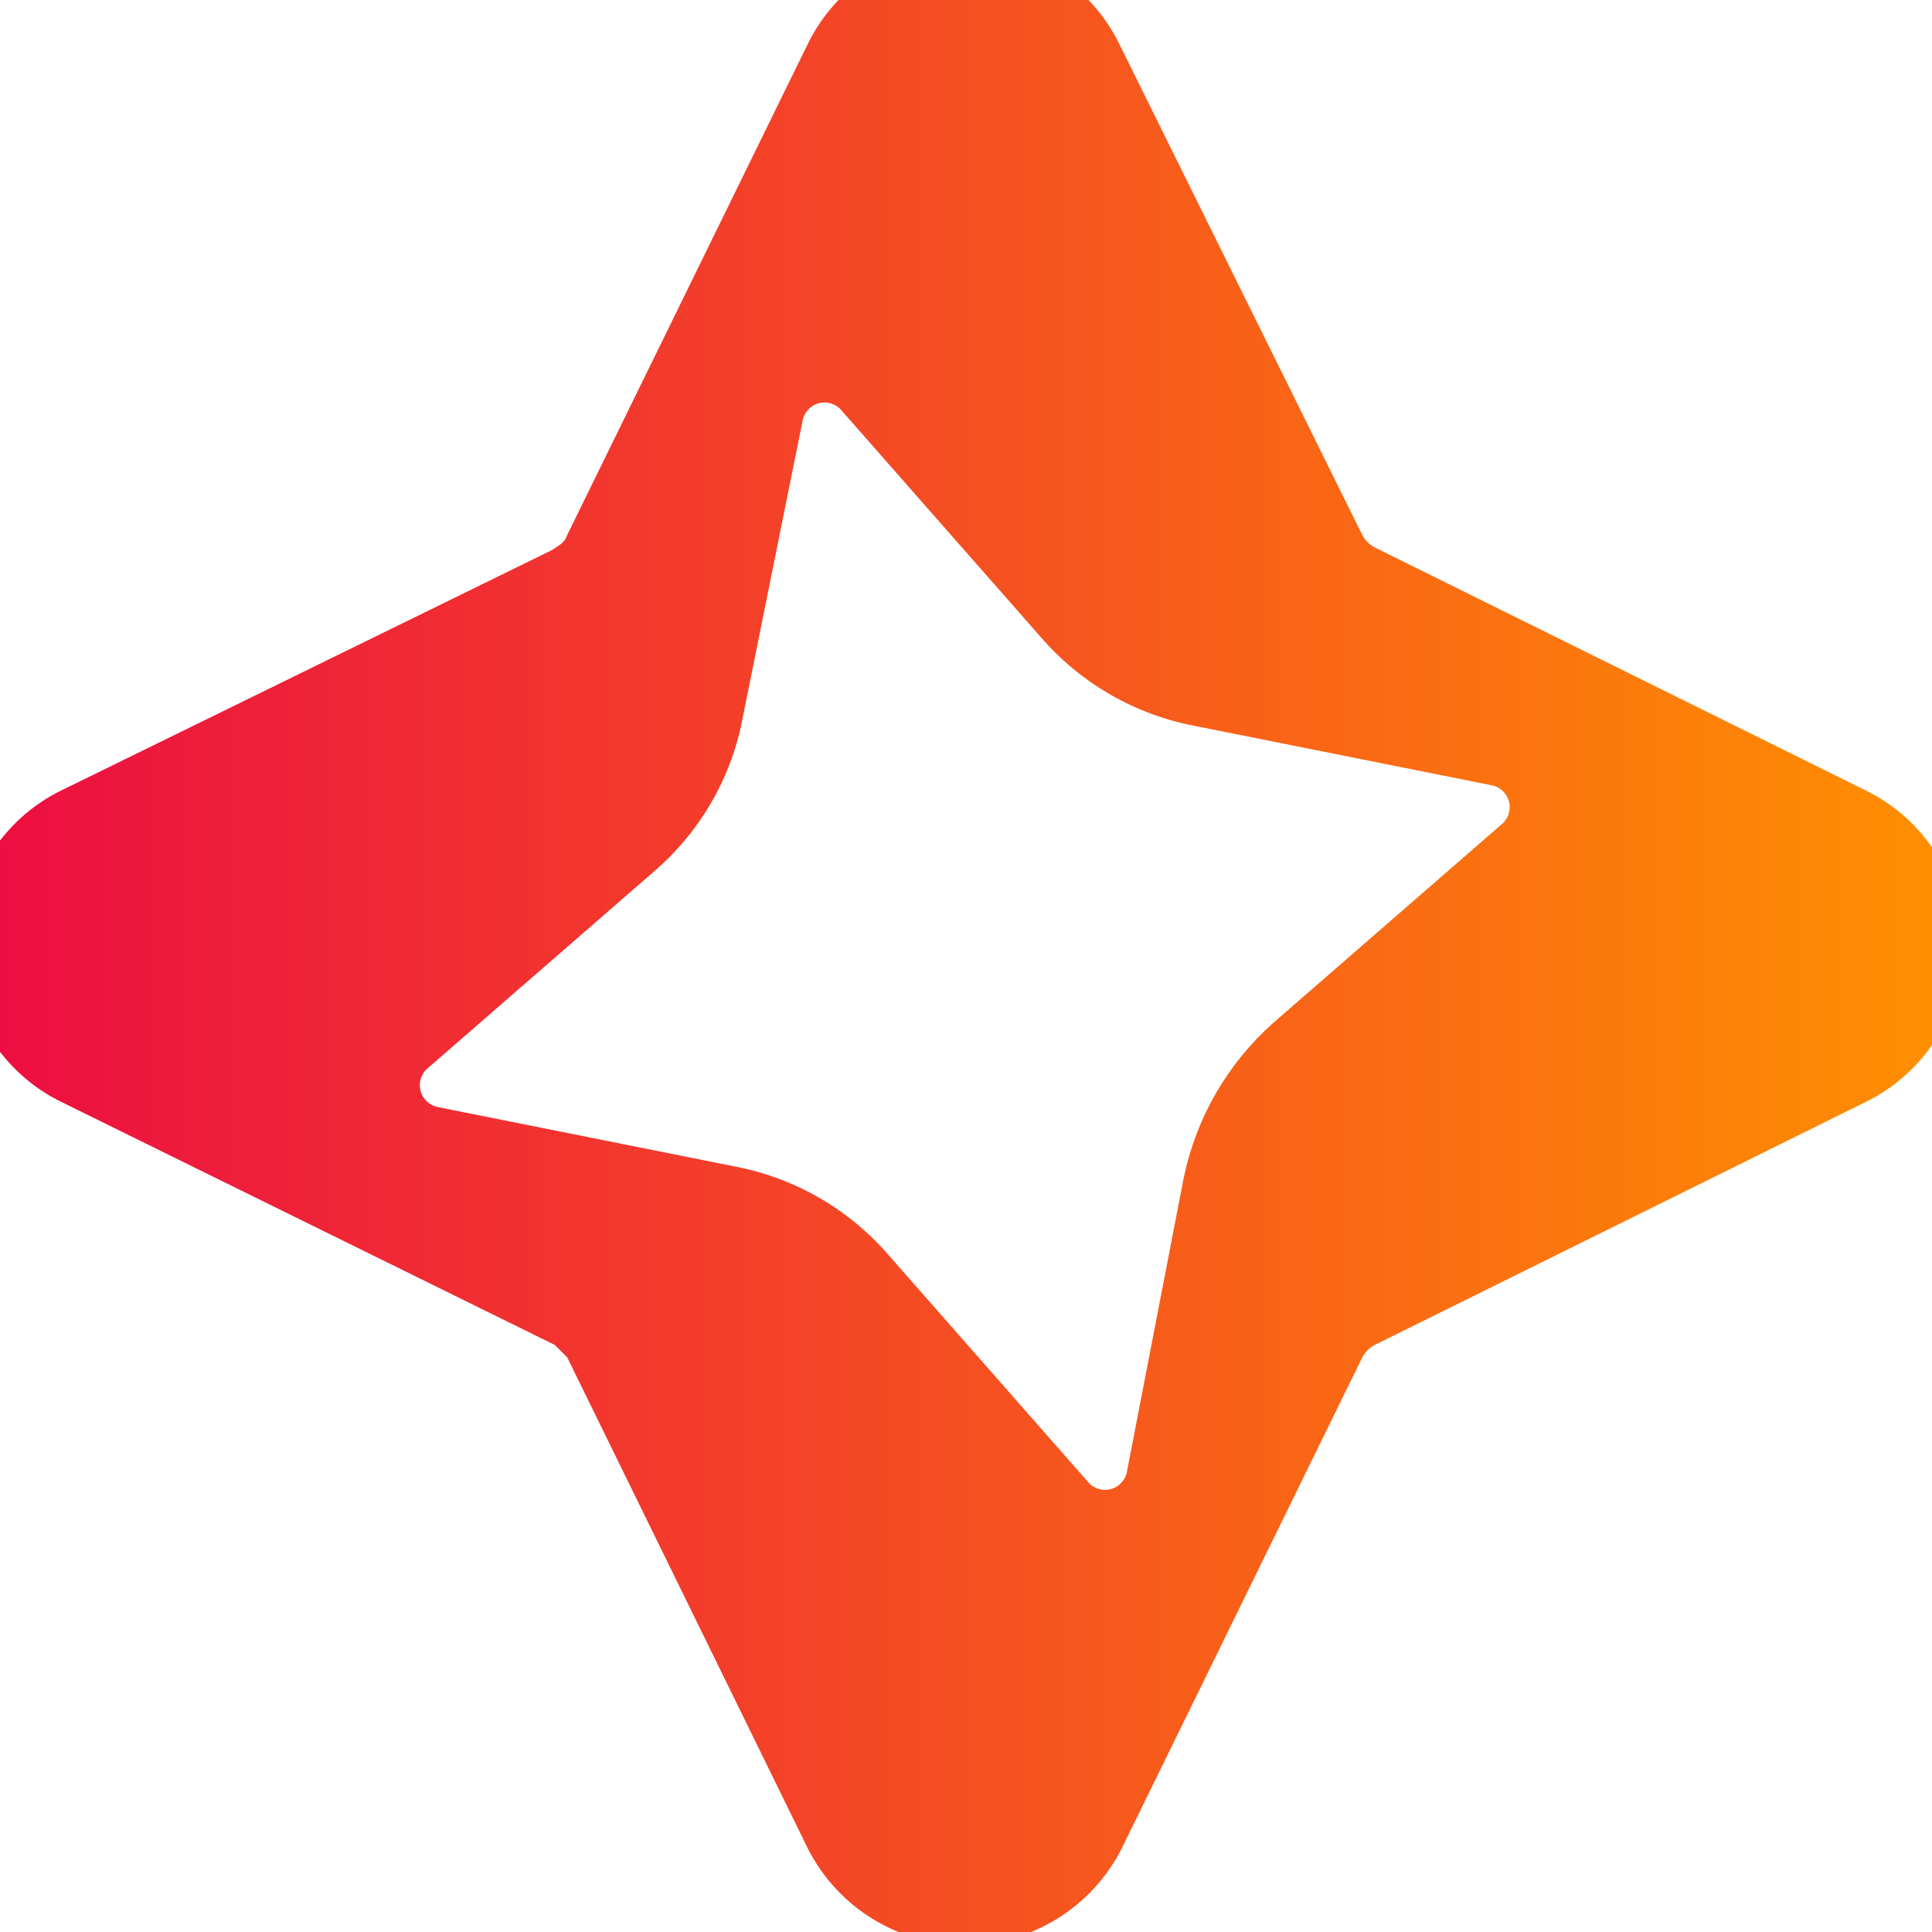
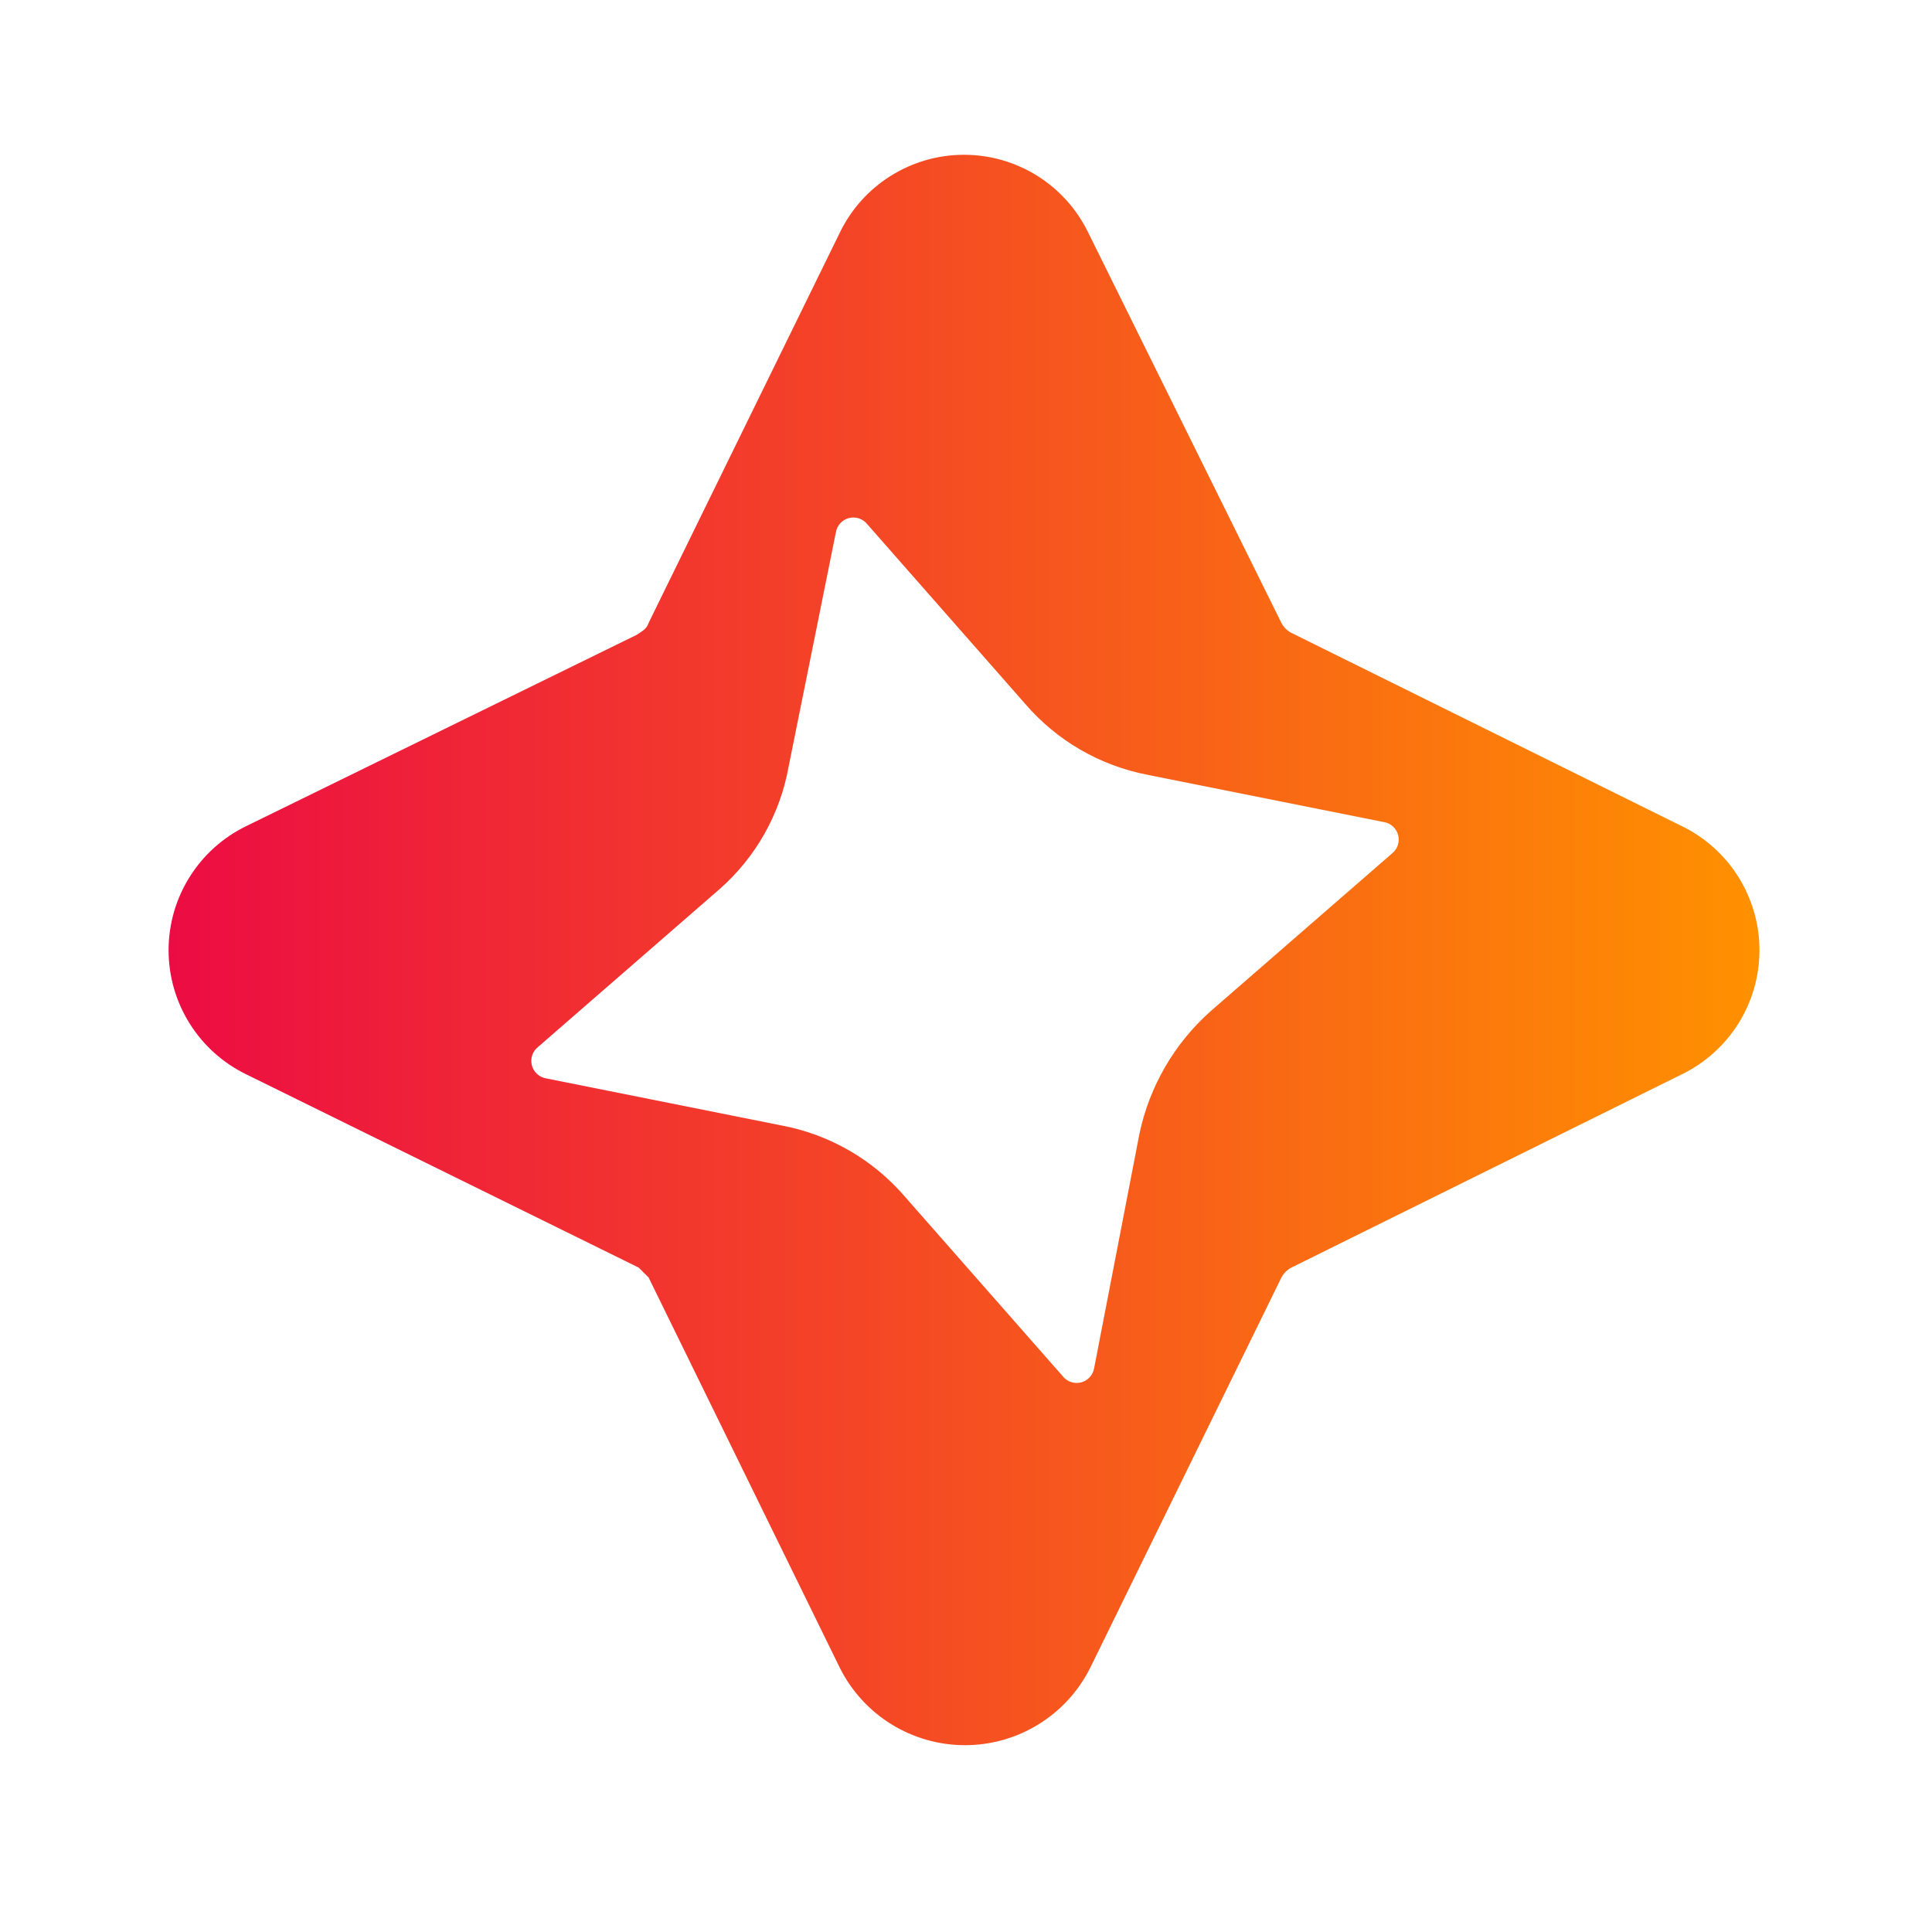
- <svg xmlns="http://www.w3.org/2000/svg" viewBox="70 24 78 78" fill="none">
+ <svg xmlns="http://www.w3.org/2000/svg" viewBox="60 14 98 98" fill="none">
  <defs>
    <linearGradient id="cmStar" x1="68.59" y1="62.2" x2="149.28" y2="62.2" gradientUnits="userSpaceOnUse">
      <stop offset="0" stop-color="#ec0c43" />
      <stop offset="1" stop-color="#ff9100" />
    </linearGradient>
  </defs>
  <path fill="url(#cmStar)" fill-rule="evenodd" d="M145.3,55.9l-19.8-9.8a1.2,1.2,0,0,1-.5-.5l-9.8-19.8a7,7,0,0,0-12.6,0L92.9,45.6c-.1.3-.3.4-.6.6L72.5,55.9a7,7,0,0,0,0,12.6l19.9,9.8.5.5,9.7,19.8a7.1,7.1,0,0,0,12.7,0L125,78.8a1.2,1.2,0,0,1,.5-.5l19.8-9.8A7,7,0,0,0,145.3,55.9Zm-14.7,1.4-9.2,8a11.5,11.5,0,0,0-3.6,6.2l-2.3,11.9a.9.9,0,0,1-1.6.4l-8-9.1a10.9,10.9,0,0,0-6.2-3.6l-12-2.4a.9.9,0,0,1-.4-1.6l9.2-8a10.8,10.8,0,0,0,3.5-6.2L102.4,41a.9.9,0,0,1,1.6-.4l8,9.1a10.9,10.9,0,0,0,6.2,3.6l12,2.4A.9.9,0,0,1,130.6,57.3Z" />
</svg>
